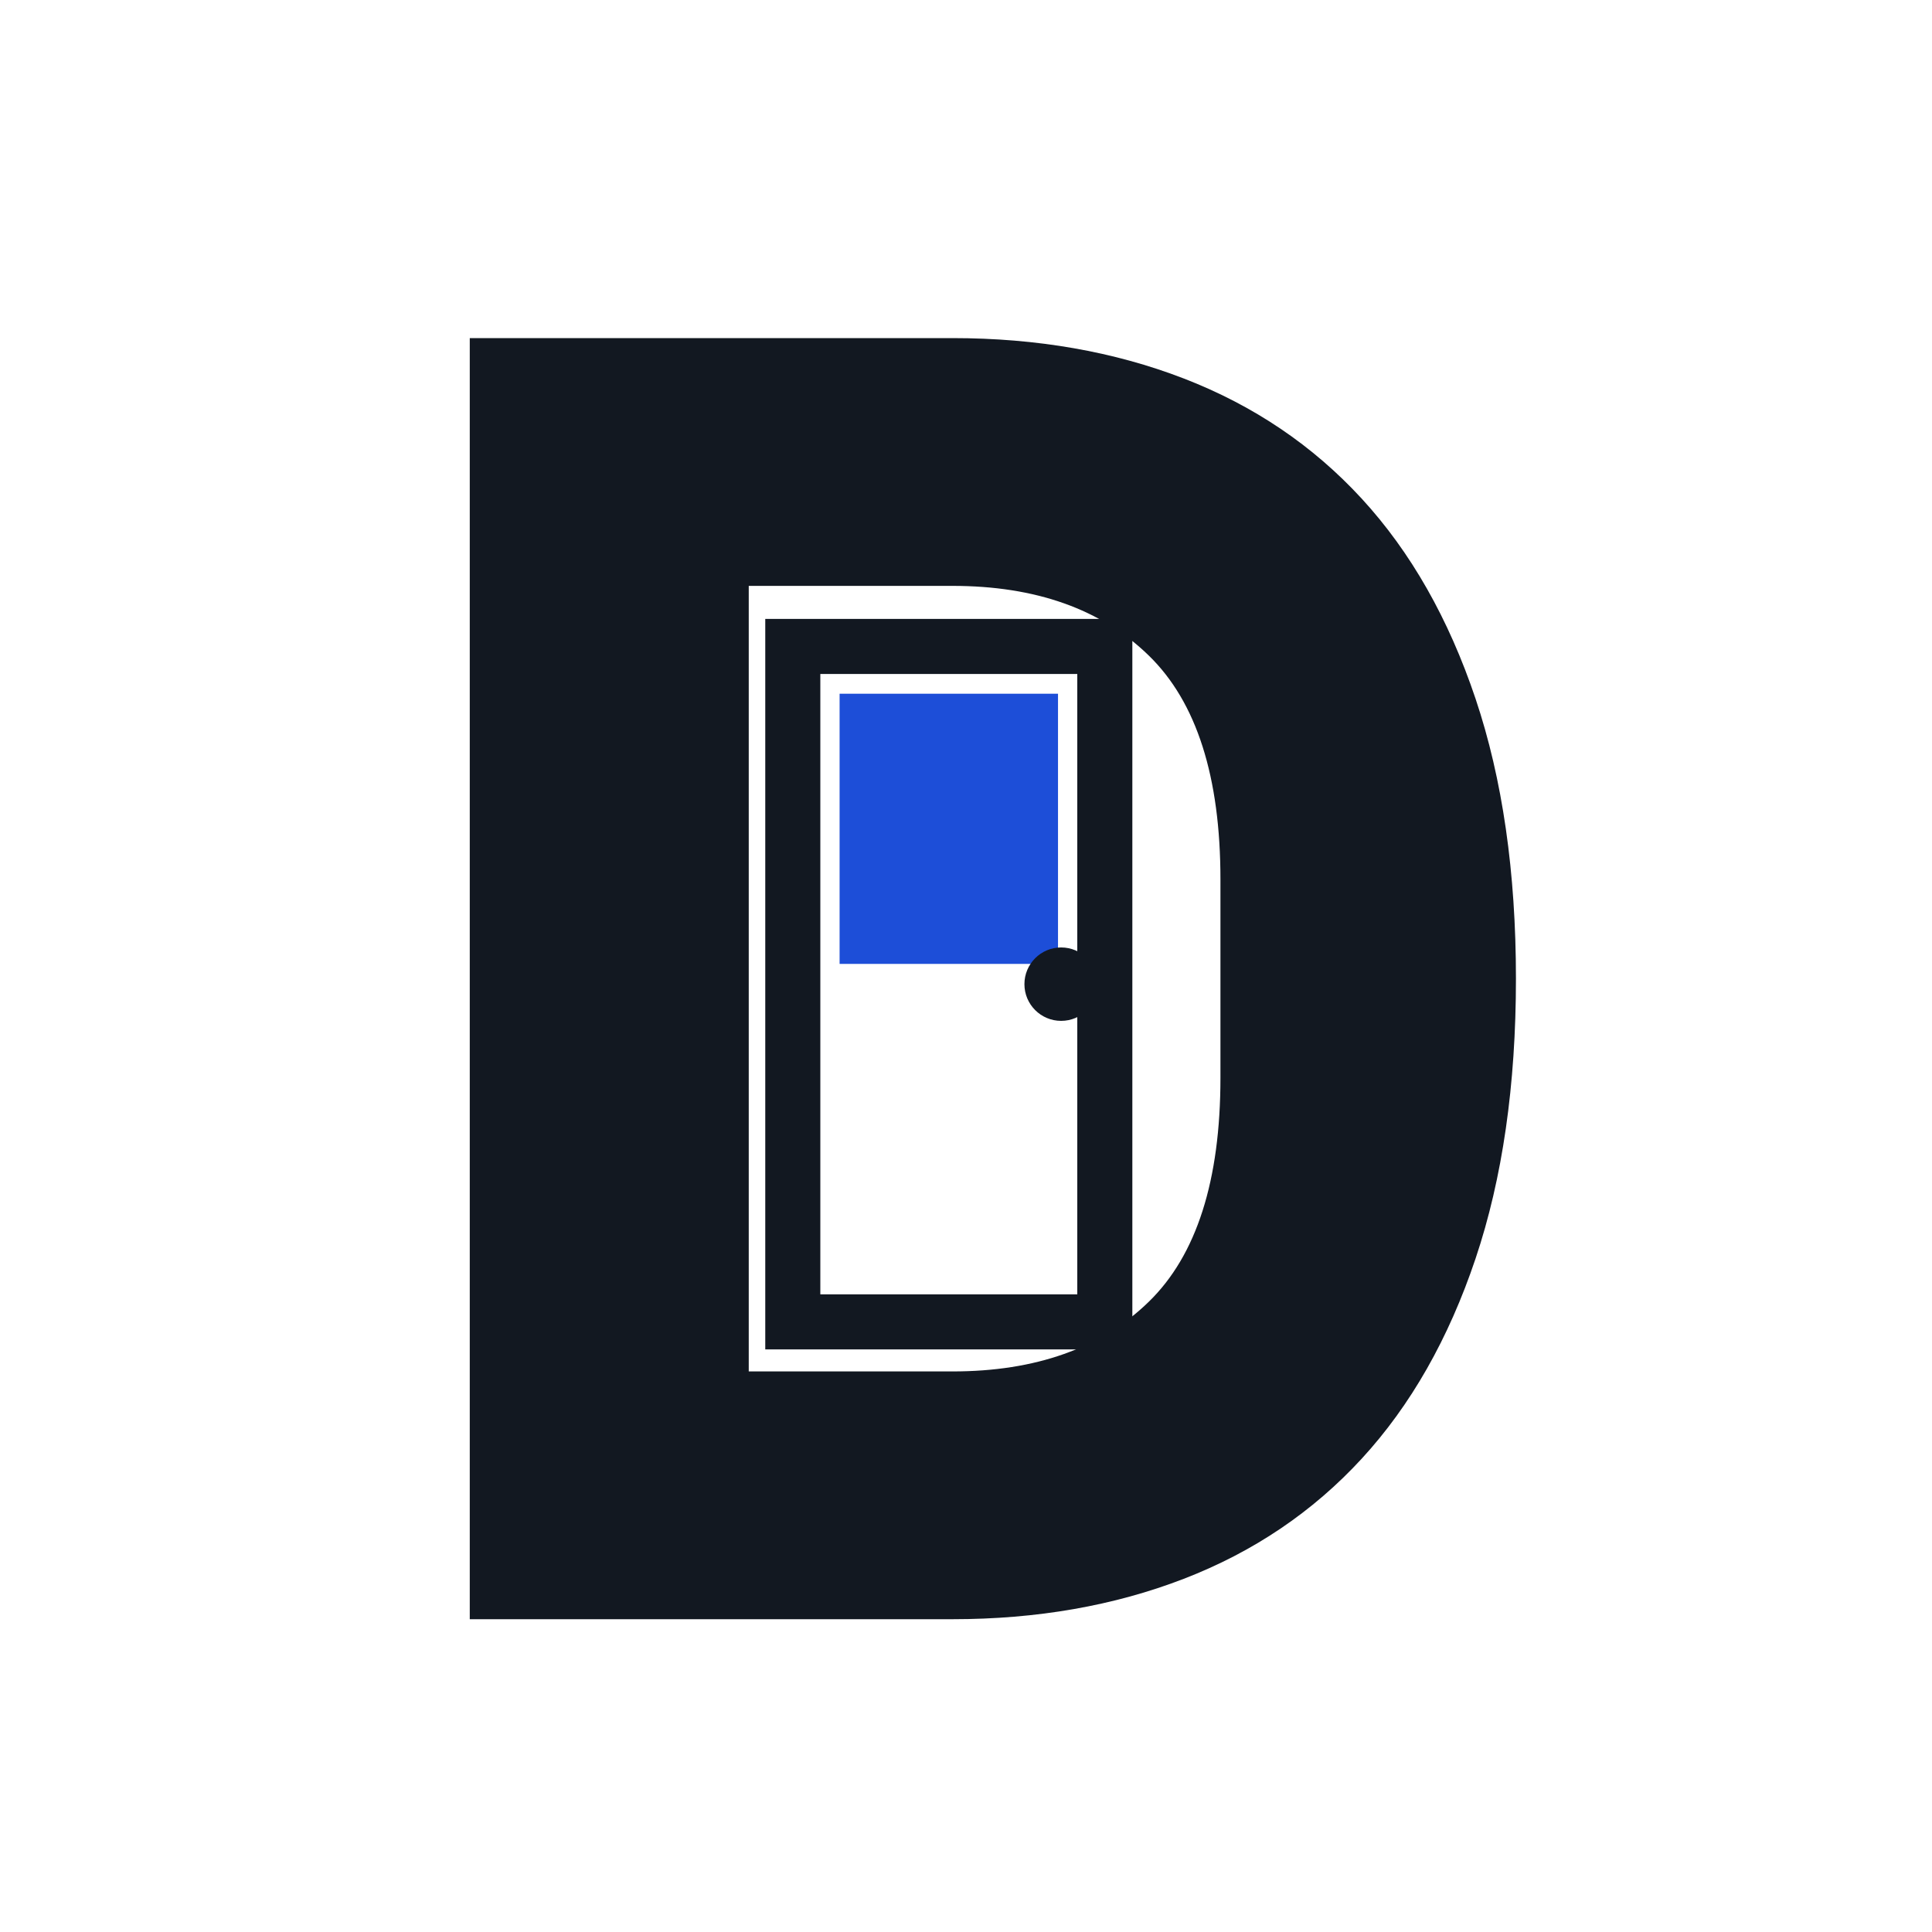
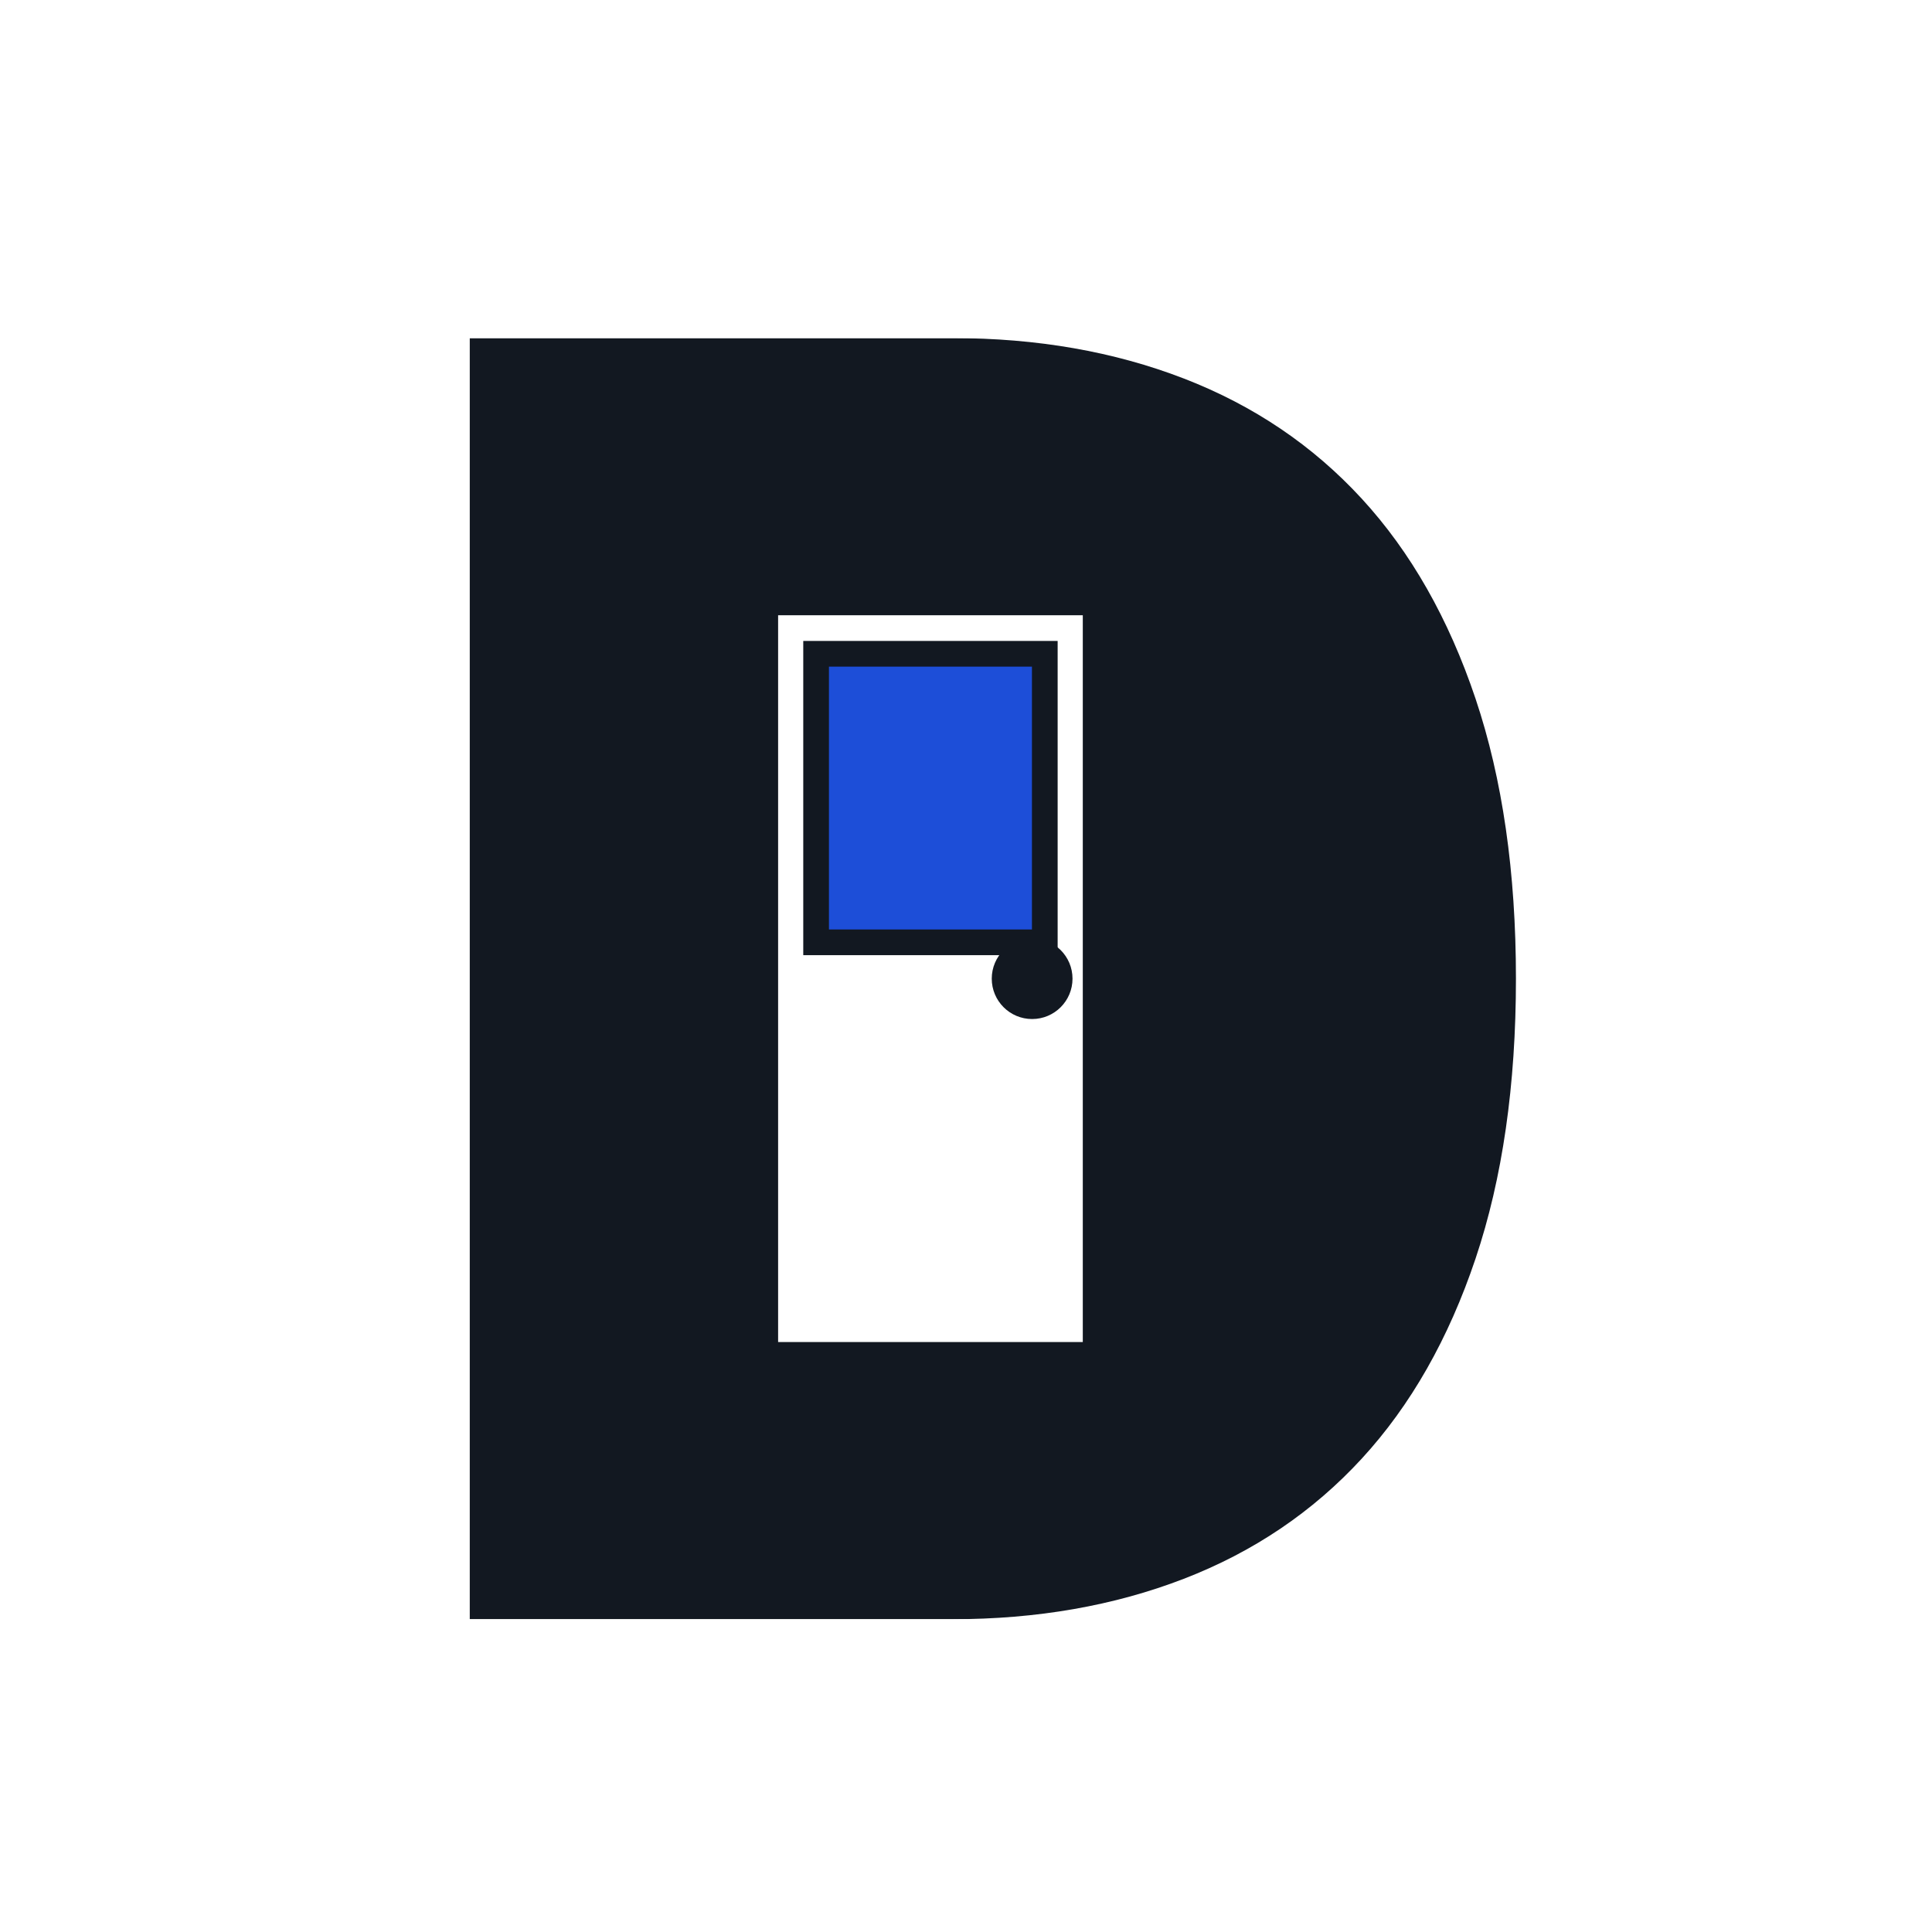
<svg xmlns="http://www.w3.org/2000/svg" viewBox="0 0 1000 1000">
  <rect width="1000" height="1000" fill="#ffffff" />
  <g transform="translate(170 175) scale(.95)">
    <g transform="matrix(1 0 0 -1 0 698)">
-       <path d="M77 698H340Q409 698 466 676Q523 654 563 610.5Q603 567 625 501.5Q647 436 647 349Q647 262 625 196.5Q603 131 563 87.5Q523 44 466 22Q409 0 340 0H77ZM340 135Q408 135 447 173Q486 211 486 295V403Q486 487 447 525Q408 563 340 563H229V135Z" fill="#121821" />
-       <rect x="253" y="162" width="170" height="368" fill="none" stroke="#121821" stroke-width="30" />
-       <rect x="278.5" y="357.04" width="119" height="147.2" fill="#1d4ed8" />
-       <circle cx="399.2" cy="346.0" r="20" fill="#121821" />
+       <mask id="rm" maskUnits="userSpaceOnUse" maskContentUnits="userSpaceOnUse" x="0" y="0" width="697" height="698">
+         <rect x="0.0" y="0.0" width="697.0" height="698.0" fill="white" />
+         <clipPath id="rc">
+           <path d="M340 135Q408 135 447 173Q486 211 486 295V403Q486 487 447 525Q408 563 340 563H229V135Z" />
+         </clipPath>
+         <g clip-path="url(#rc)">
+           <rect x="245.0" y="151.0" width="166.0" height="396.0" fill="black" />
+         </g>
+         <rect x="258.7" y="361.8" width="138.6" height="171.2" fill="white" />
+         <circle cx="383.4" cy="349.0" r="22" fill="white" />
+       </mask>
+       <path d="M77 698H340Q409 698 466 676Q523 654 563 610.5Q603 567 625 501.5Q647 436 647 349Q647 262 625 196.5Q603 131 563 87.5Q523 44 466 22Q409 0 340 0H77Z" fill="#121821" mask="url(#rm)" />
+       <rect x="272.7" y="375.8" width="110.6" height="143.2" fill="#1d4ed8" />
    </g>
  </g>
</svg>
